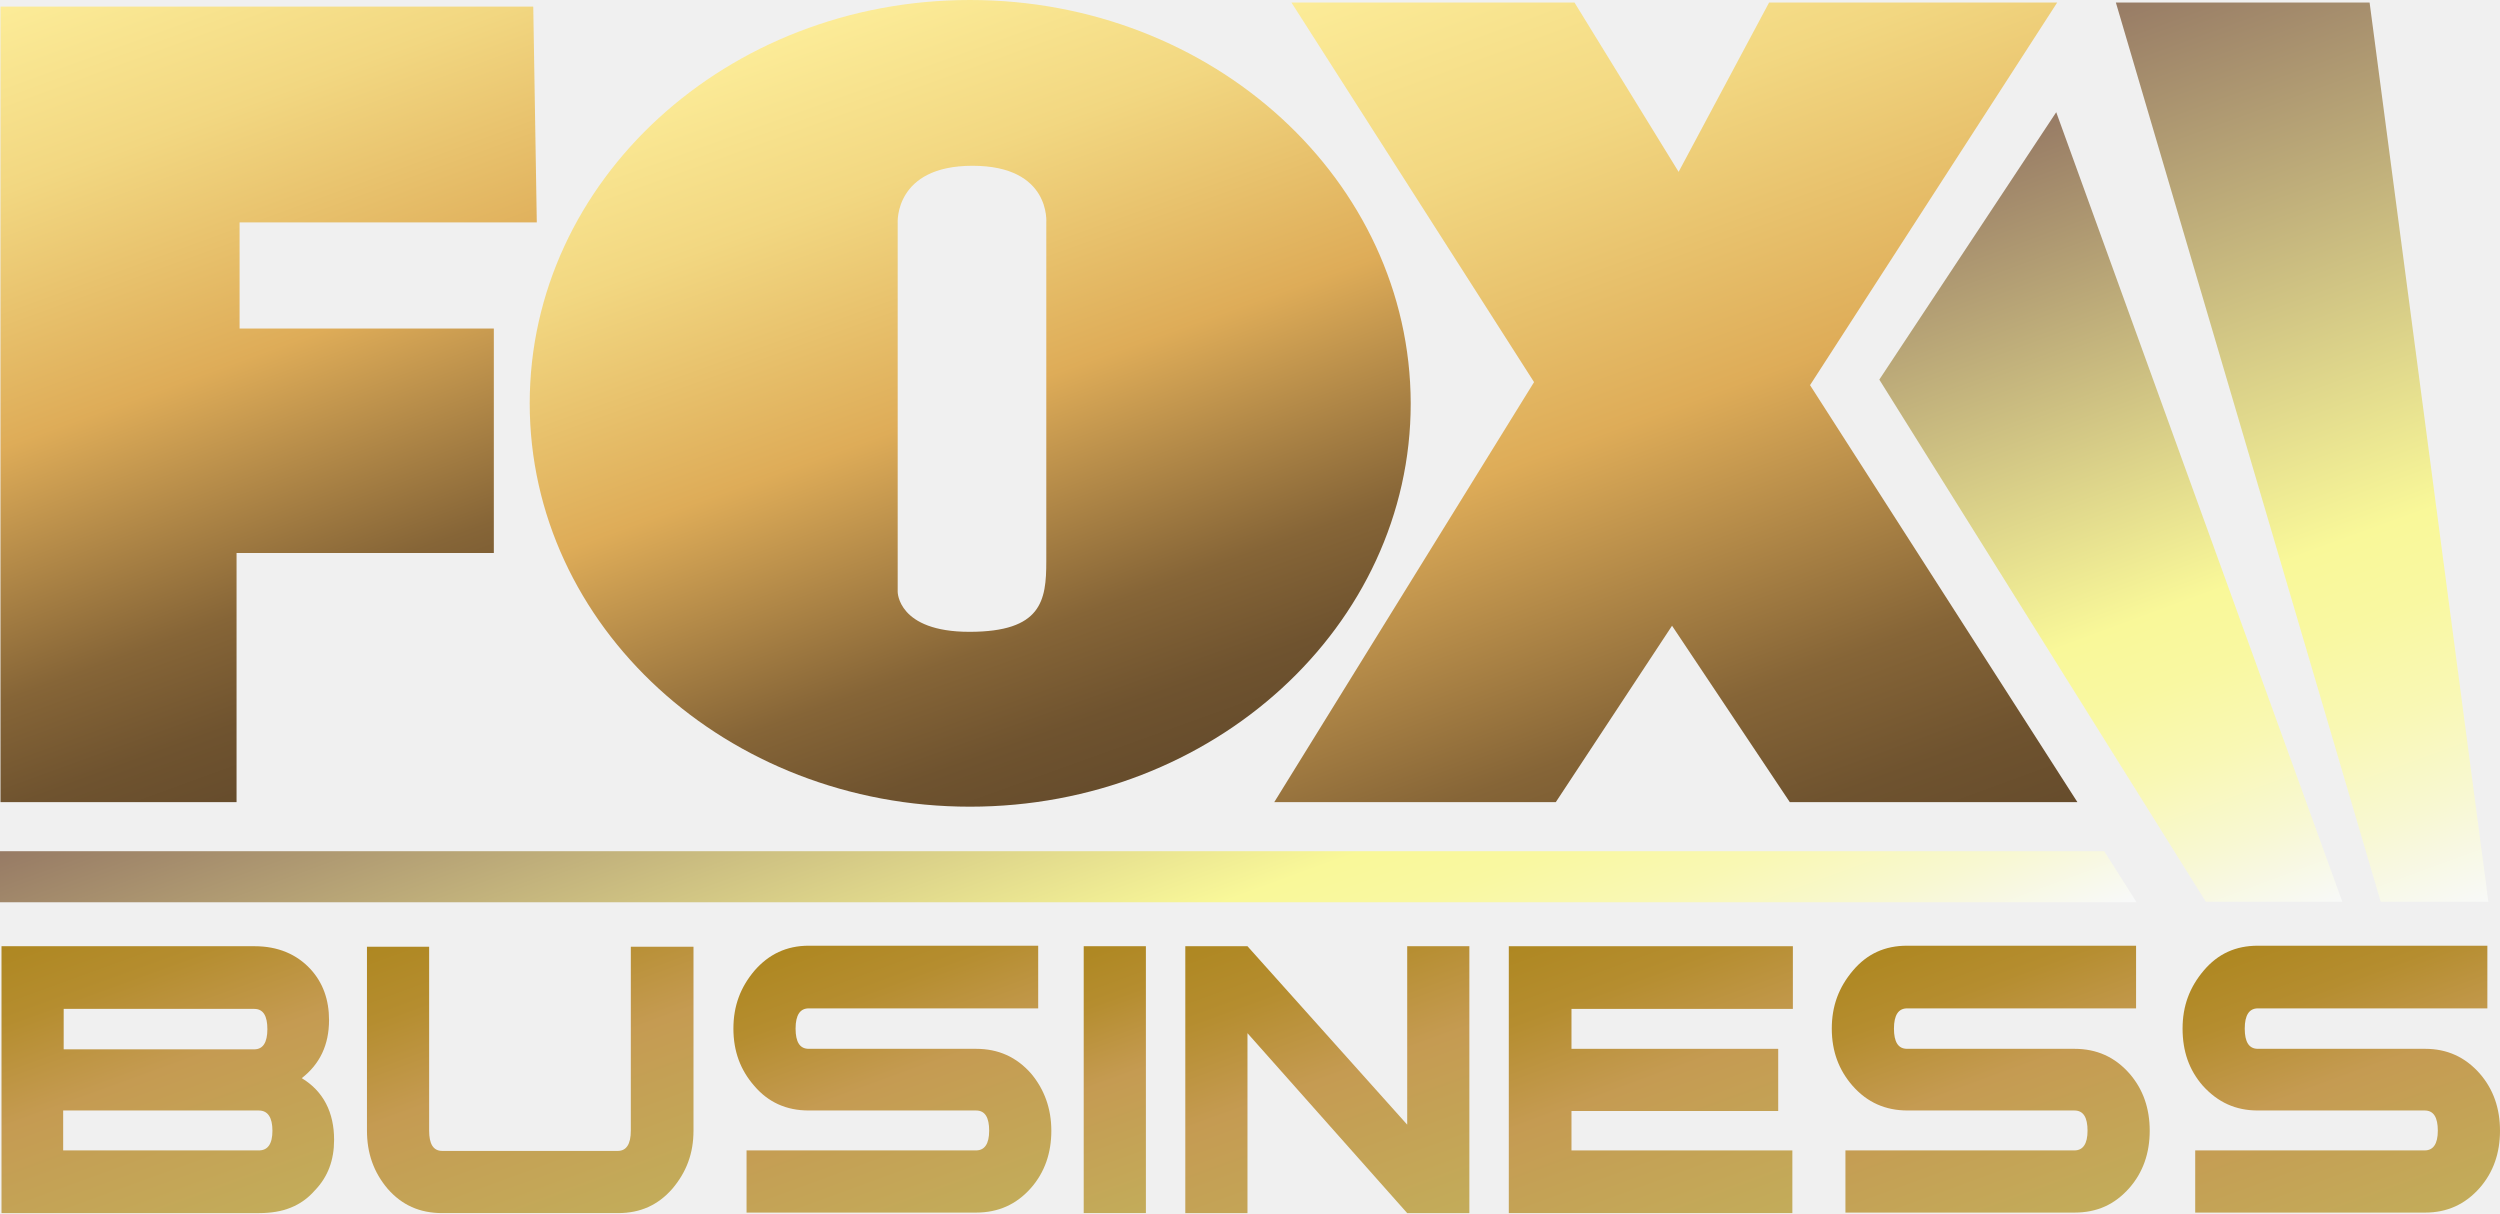
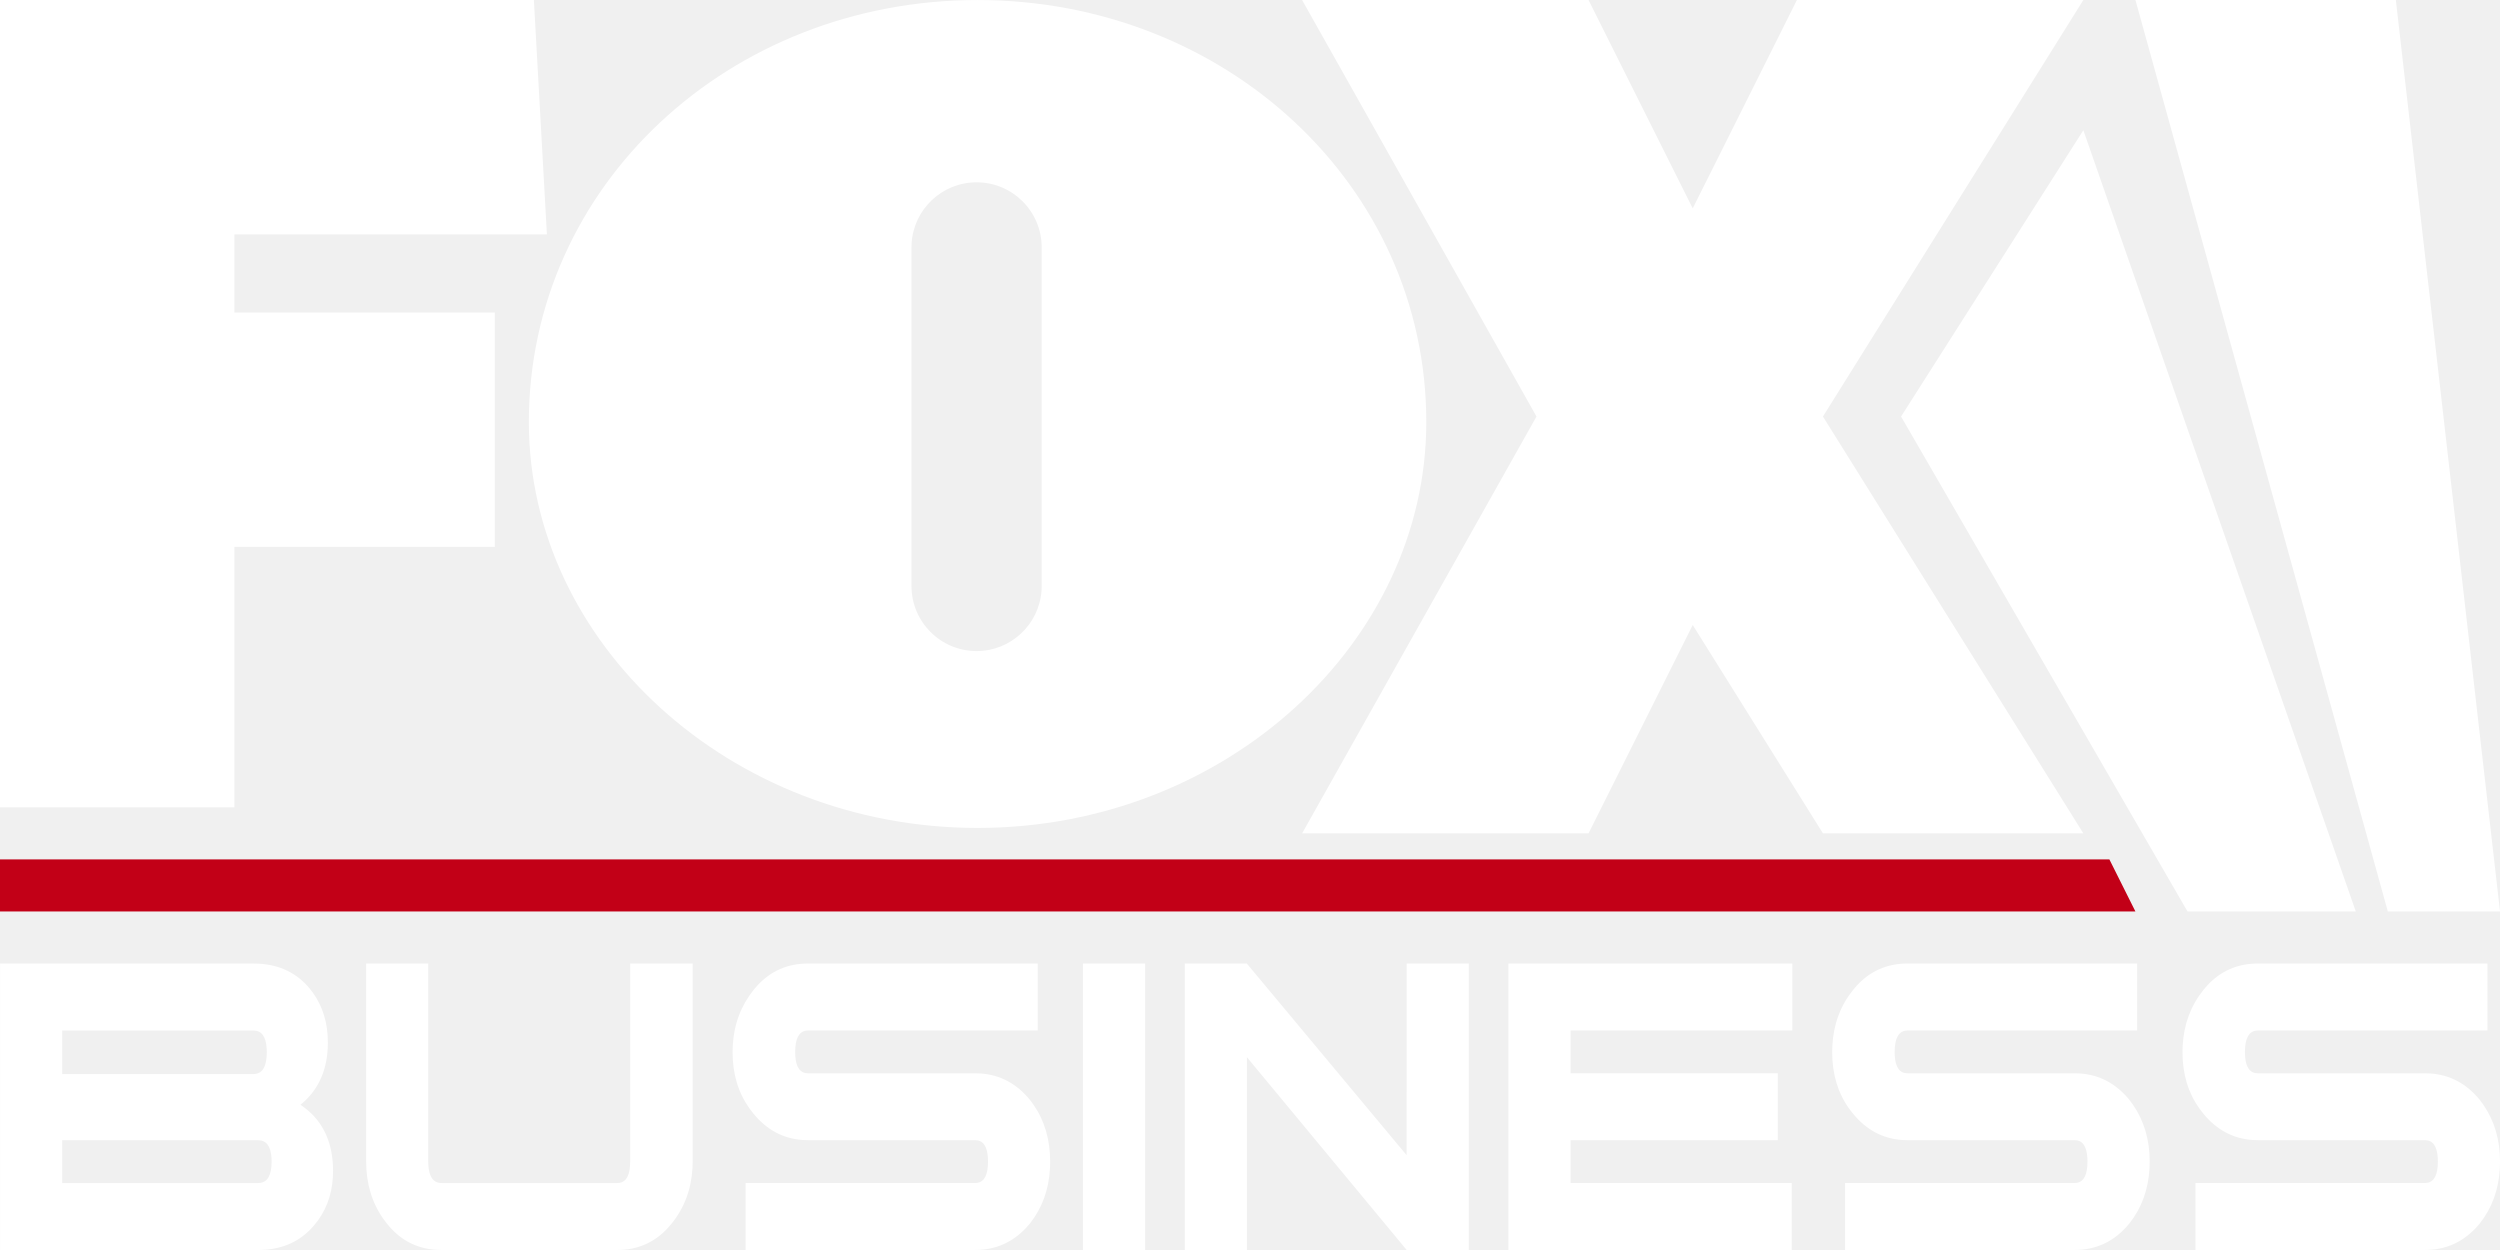
- <svg xmlns="http://www.w3.org/2000/svg" xmlns:xlink="http://www.w3.org/1999/xlink" width="800" height="388.19" version="1.1" viewBox="0 0 800 388.19" xml:space="preserve">
-   <defs>
-     <linearGradient id="linearGradient1063" x2="1" gradientUnits="userSpaceOnUse">
-       <stop stop-color="#fcec98" offset="0" />
-       <stop stop-color="#f2d781" offset=".213" />
-       <stop stop-color="#deac58" offset=".5" />
-       <stop stop-color="#866537" offset=".787" />
-       <stop stop-color="#6f532f" offset=".91" />
-       <stop stop-color="#664c2c" offset="1" />
-     </linearGradient>
-     <linearGradient id="linearGradient1069" x2="1" gradientUnits="userSpaceOnUse">
-       <stop stop-color="#977b65" offset="0" />
-       <stop stop-color="#f9f899" offset=".6" />
-       <stop stop-color="#f9f8a1" offset=".684" />
-       <stop stop-color="#f9f8b4" offset=".783" />
-       <stop stop-color="#f8f8d2" offset=".889" />
-       <stop stop-color="#f8f9f9" offset="1" />
-     </linearGradient>
-     <linearGradient id="linearGradient1075" x2="1" gradientUnits="userSpaceOnUse">
-       <stop stop-color="#ae8721" offset="0" />
-       <stop stop-color="#b58d2f" offset=".213" />
-       <stop stop-color="#c59b52" offset=".5" />
-       <stop stop-color="#c3ac5a" offset="1" />
-     </linearGradient>
-     <linearGradient id="linearGradient1314" x2="1" gradientTransform="matrix(90.658 249.08 -249.08 90.658 116.19 80.31)" gradientUnits="userSpaceOnUse" xlink:href="#linearGradient1063" />
-     <linearGradient id="linearGradient1316" x2="1" gradientTransform="matrix(111.69 306.86 -306.86 111.69 559.26 68.099)" gradientUnits="userSpaceOnUse" xlink:href="#linearGradient1063" />
-     <linearGradient id="linearGradient1318" x2="1" gradientTransform="matrix(89.329 245.43 -245.43 89.329 347.14 97.056)" gradientUnits="userSpaceOnUse" xlink:href="#linearGradient1063" />
-     <linearGradient id="linearGradient1320" x2="1" gradientTransform="matrix(106.42 292.39 -292.39 106.42 785.33 81.705)" gradientUnits="userSpaceOnUse" xlink:href="#linearGradient1069" />
-     <linearGradient id="linearGradient1322" x2="1" gradientTransform="matrix(91.879 252.44 -252.44 91.879 700.55 141.01)" gradientUnits="userSpaceOnUse" xlink:href="#linearGradient1069" />
-     <linearGradient id="linearGradient1324" x2="1" gradientTransform="matrix(85.237 234.19 -234.19 85.237 377.84 255.1)" gradientUnits="userSpaceOnUse" xlink:href="#linearGradient1069" />
-     <linearGradient id="linearGradient1326" x2="1" gradientTransform="matrix(37.347 102.61 -102.61 37.347 234.8 380.34)" gradientUnits="userSpaceOnUse" xlink:href="#linearGradient1075" />
-     <linearGradient id="linearGradient1328" x2="1" gradientTransform="matrix(34.701 95.34 -95.34 34.701 349.58 388.36)" gradientUnits="userSpaceOnUse" xlink:href="#linearGradient1075" />
-     <linearGradient id="linearGradient1330" x2="1" gradientTransform="matrix(29.749 81.734 -81.734 29.749 423.2 395.34)" gradientUnits="userSpaceOnUse" xlink:href="#linearGradient1075" />
-     <linearGradient id="linearGradient1332" x2="1" gradientTransform="matrix(38.034 104.5 -104.5 38.034 487.04 383.83)" gradientUnits="userSpaceOnUse" xlink:href="#linearGradient1075" />
-     <linearGradient id="linearGradient1334" x2="1" gradientTransform="matrix(38.024 104.47 -104.47 38.024 590.65 383.83)" gradientUnits="userSpaceOnUse" xlink:href="#linearGradient1075" />
-     <linearGradient id="linearGradient1336" x2="1" gradientTransform="matrix(34.713 95.371 -95.371 34.713 701.25 388.36)" gradientUnits="userSpaceOnUse" xlink:href="#linearGradient1075" />
-     <linearGradient id="linearGradient1338" x2="1" gradientTransform="matrix(34.701 95.34 -95.34 34.701 813.24 388.36)" gradientUnits="userSpaceOnUse" xlink:href="#linearGradient1075" />
-     <linearGradient id="linearGradient1340" x2="1" gradientTransform="matrix(37.685 103.53 -103.53 37.685 111.3 382.78)" gradientUnits="userSpaceOnUse" xlink:href="#linearGradient1075" />
-   </defs>
-   <g transform="translate(-81.301 -90.704)">
-     <path d="m81.463 92.807v254.59h75.536v-79.741h82.329v-71.816h-81.359v-33.967h95.107l-1.132-69.066h-170.48" fill="url(#linearGradient1314)" stroke-width="265.06" />
-     <path d="m494.56 91.513 77.638 121.47-83.138 134.41h90.093l37.202-56.45 37.687 56.45h92.034l-85.564-133.44 79.094-122.44h-92.196l-28.953 54.185-33.32-54.185h-90.578" fill="url(#linearGradient1316)" stroke-width="326.56" />
-     <path class="st0" d="m391.69 90.704c-77.8 0-140.88 57.744-140.88 129.07 0 71.33 63.081 129.07 140.88 129.07 77.8 0 141.04-57.744 141.04-129.07-0.162-71.33-63.243-129.07-141.04-129.07m24.424 71.33v108.37c0 12.454-1.456 22.483-24.586 22.483-22.968 0-22.968-12.778-22.968-12.778v-118.08s-1.132-18.277 23.939-18.277c25.233 0 23.615 18.277 23.615 18.277z" fill="url(#linearGradient1318)" stroke-width="261.18" />
-     <path d="m843.13 379.26-84.755-287.75h81.197l38.011 287.75h-34.452" fill="url(#linearGradient1320)" stroke-width="311.16" />
-     <path d="m682.68 212.18 104.49 167.08h43.672l-91.549-252.65-56.611 85.564" fill="url(#linearGradient1322)" stroke-width="268.64" />
-     <path d="m765 379.42h-683.7v-16.336h673.35l10.352 16.336" fill="url(#linearGradient1324)" stroke-width="249.22" />
-     <path class="st0" d="m303.22 452.53c0 7.279-2.264 13.263-6.793 18.601-4.529 5.176-10.19 7.764-17.307 7.764h-56.288c-7.279 0-12.94-2.588-17.469-7.764-4.529-5.338-6.632-11.484-6.632-18.601v-58.876h19.895v58.876c0 4.205 1.294 6.47 4.205 6.47h56.126c2.75 0 4.205-2.103 4.205-6.47v-58.876h20.057v58.876" fill="url(#linearGradient1326)" stroke-width="109.19" />
-     <path class="st0" d="m417.73 452.53c0 7.117-2.103 13.263-6.47 18.277-4.691 5.338-10.514 7.926-17.63 7.926h-73.433v-19.895h73.433c2.75 0 4.205-2.103 4.205-6.308s-1.294-6.47-4.205-6.47h-53.538c-7.117 0-12.94-2.588-17.469-7.926-4.367-5.014-6.632-10.999-6.632-18.277s2.264-13.263 6.793-18.601c4.529-5.176 10.19-7.926 17.307-7.926h73.433v20.057h-73.433c-2.75 0-4.205 2.103-4.205 6.47 0 4.205 1.294 6.47 4.205 6.47h53.538c7.117 0 12.94 2.588 17.63 7.926 4.205 5.014 6.47 11.161 6.47 18.277" fill="url(#linearGradient1328)" stroke-width="101.46" />
-     <path d="m428.09 393.49h19.895v85.402h-19.895z" fill="url(#linearGradient1330)" stroke-width="86.979" />
-     <path d="m551.5 478.9h-19.895l-51.112-57.582v57.582h-19.895v-85.402h19.895l51.112 57.097v-57.097h19.895v85.402" fill="url(#linearGradient1332)" stroke-width="111.2" />
-     <path d="m655.02 413.55h-70.845v12.778h66.154v19.895h-66.154v12.616h70.683v20.057h-90.74v-85.402h90.902v20.057" fill="url(#linearGradient1334)" stroke-width="111.17" />
-     <path class="st0" d="m769.21 452.53c0 7.117-2.103 13.263-6.47 18.277-4.691 5.338-10.352 7.926-17.63 7.926h-73.271v-19.895h73.271c2.75 0 4.205-2.103 4.205-6.308s-1.294-6.47-4.205-6.47h-53.376c-7.117 0-12.94-2.588-17.63-7.926-4.367-5.014-6.632-10.999-6.632-18.277s2.264-13.263 6.793-18.601 10.19-7.926 17.307-7.926h73.271v20.057h-73.271c-2.75 0-4.205 2.103-4.205 6.47 0 4.205 1.294 6.47 4.205 6.47h53.538c7.117 0 12.94 2.588 17.63 7.926 4.367 5.014 6.47 11.161 6.47 18.277" fill="url(#linearGradient1336)" stroke-width="101.49" />
-     <path class="st0" d="m881.3 452.53c0 7.117-2.103 13.263-6.47 18.277-4.691 5.338-10.514 7.926-17.469 7.926h-73.595v-19.895h73.433c2.75 0 4.205-2.103 4.205-6.308s-1.294-6.47-4.205-6.47h-53.376c-7.117 0-12.778-2.588-17.63-7.926-4.367-5.014-6.47-10.999-6.47-18.277s2.264-13.263 6.793-18.601c4.529-5.338 10.19-7.926 17.307-7.926h73.433v20.057h-73.433c-2.75 0-4.205 2.103-4.205 6.47 0 4.205 1.294 6.47 4.205 6.47h53.538c6.955 0 12.778 2.588 17.469 7.926 4.367 5.014 6.47 11.161 6.47 18.277" fill="url(#linearGradient1338)" stroke-width="101.46" />
-     <path class="st0" d="m177.86 435.71c6.955 4.205 10.352 10.999 10.352 19.733 0 6.47-1.941 11.808-6.146 16.175-4.367 5.014-10.19 7.279-17.792 7.279h-82.491v-85.402h81.035c7.44 0 13.425 2.588 17.792 7.279 4.044 4.367 5.985 9.867 5.985 16.336 0 7.926-2.911 14.072-8.734 18.601m-15.204-9.22c2.75 0 4.205-2.103 4.205-6.47 0-4.205-1.294-6.47-4.205-6.47h-60.979v12.94zm1.456 32.349c2.911 0 4.367-2.103 4.367-6.308s-1.456-6.47-4.367-6.47h-62.596v12.778z" fill="url(#linearGradient1340)" stroke-width="110.18" />
+ <svg xmlns="http://www.w3.org/2000/svg" width="800" height="400" version="1.1" viewBox="0 0 800 400">
+   <g transform="matrix(8.3333 0 0 8.3333 2.8e-6 3.3828e-7)">
+     <path d="m95.519 37v2.571h-8.816l-0.079 0.006c-0.278 0.042-0.418 0.314-0.418 0.824l0.004 0.141c0.027 0.449 0.192 0.673 0.494 0.673h6.417l0.209 0.007c0.754 0.052 1.386 0.392 1.897 1.018l0.134 0.182c0.426 0.617 0.64 1.345 0.64 2.184l-0.006 0.249c-0.043 0.819-0.298 1.526-0.767 2.121l-0.142 0.163c-0.533 0.573-1.187 0.86-1.963 0.86h-8.818v-2.571h8.813l0.086-0.007c0.273-0.045 0.41-0.316 0.41-0.816l-0.004-0.143c-0.027-0.453-0.192-0.679-0.492-0.679h-6.412l-0.209-0.007c-0.754-0.053-1.386-0.394-1.896-1.021l-0.138-0.179c-0.438-0.609-0.655-1.332-0.655-2.177l0.007-0.249c0.045-0.82 0.312-1.536 0.804-2.146l0.139-0.161c0.523-0.565 1.171-0.844 1.948-0.844zm-13.452 0v2.571h-8.815l-0.079 0.006c-0.278 0.042-0.418 0.314-0.418 0.824l0.004 0.141c0.027 0.449 0.192 0.673 0.493 0.673h6.415l0.209 0.007c0.755 0.052 1.386 0.392 1.897 1.018l0.134 0.182c0.426 0.617 0.641 1.345 0.641 2.184l-0.006 0.249c-0.043 0.819-0.301 1.526-0.769 2.121l-0.142 0.163c-0.532 0.573-1.187 0.86-1.963 0.86h-8.818v-2.571h8.814l0.086-0.007c0.274-0.045 0.409-0.316 0.409-0.816l-4e-3 -0.143c-0.027-0.453-0.189-0.679-0.491-0.679h-6.412l-0.209-0.007c-0.754-0.053-1.386-0.394-1.895-1.021l-0.138-0.179c-0.438-0.609-0.654-1.332-0.654-2.177l0.007-0.249c0.044-0.82 0.309-1.536 0.803-2.146l0.139-0.161c0.521-0.565 1.171-0.844 1.947-0.844zm-13.242 0v2.571h-8.514v1.643h7.957v2.57h-7.957v1.644h8.492v2.571h-10.88v-11zm-20.947 0 6.136 7.359 0.003-7.359h2.385v11h-2.385l-6.135-7.403v7.403h-2.386v-11zm-3.904 0v11h-2.388v-11zm-4.125 0v2.571h-8.818l-0.079 0.006c-0.278 0.042-0.417 0.314-0.417 0.824l0.004 0.141c0.027 0.449 0.191 0.673 0.493 0.673h6.417l0.208 0.007c0.753 0.052 1.386 0.392 1.897 1.018l0.134 0.182c0.426 0.617 0.638 1.345 0.638 2.184l-0.006 0.249c-0.042 0.819-0.297 1.526-0.766 2.121l-0.142 0.163c-0.533 0.573-1.188 0.86-1.963 0.86h-8.819v-2.571h8.815l0.086-0.007c0.274-0.045 0.409-0.316 0.409-0.816l-0.004-0.143c-0.027-0.453-0.189-0.679-0.492-0.679h-6.413l-0.209-0.007c-0.755-0.053-1.387-0.394-1.896-1.021l-0.138-0.179c-0.438-0.609-0.657-1.332-0.657-2.177l0.007-0.249c0.045-0.82 0.316-1.536 0.807-2.146l0.139-0.161c0.522-0.565 1.169-0.844 1.946-0.844zm-23.405 0v7.596l0.004 0.134c0.026 0.468 0.197 0.699 0.513 0.699h6.74l0.08-0.006c0.28-0.042 0.418-0.315 0.418-0.827v-7.596h2.4v7.596l-0.007 0.249c-0.045 0.821-0.313 1.541-0.808 2.148l-0.138 0.161c-0.519 0.563-1.168 0.846-1.945 0.846h-6.745l-0.212-7e-3c-0.764-0.051-1.39-0.385-1.881-1l-0.14-0.185c-0.445-0.629-0.663-1.37-0.663-2.212v-7.596zm-6.714 0 0.221 0.006c0.797 0.048 1.438 0.358 1.924 0.934l0.136 0.174c0.386 0.535 0.579 1.174 0.579 1.917l-0.006 0.233c-0.05 0.914-0.397 1.636-1.046 2.159l0.161 0.115c0.726 0.554 1.09 1.363 1.09 2.428l-0.007 0.244c-0.044 0.72-0.287 1.34-0.728 1.851l-0.136 0.15c-0.513 0.525-1.183 0.789-2.007 0.789h-9.909v-11zm0.183 6.785h-7.525v1.644h7.525l0.082-0.006c0.289-0.042 0.435-0.313 0.435-0.817l-0.004-0.142c-0.029-0.452-0.201-0.679-0.513-0.679zm-0.183-4.213h-7.342v1.672h7.342l0.082-0.006c0.288-0.042 0.433-0.319 0.433-0.831l-0.004-0.134c-0.026-0.469-0.198-0.702-0.512-0.702zm82.271-39.571 4 35h-4.308l-9.692-35zm-12 5 10.462 30h-6.462l-11-19.006zm-19-5 4 8 4-8h11l-10 15.994 10 16.006h-10l-5-8-4 8h-11l9-16.006-9-15.994zm-23.462 0c9.515 0 17.231 7.117 17.231 16.208 0 8.47-7.716 15.584-17.231 15.584-9.517 0-17.231-7.114-17.231-15.584 0-9.091 7.714-16.208 17.231-16.208zm-17.038 0 0.5 9h-12v3h10v9h-10v10h-9v-31zm17 7c-1.325 0-2.41 1.032-2.495 2.336l-0.005 0.164v13c0 1.381 1.119 2.5 2.5 2.5 1.325 0 2.41-1.032 2.495-2.336l0.005-0.164v-13c0-1.381-1.119-2.5-2.5-2.5z" fill="#fff" />
+     <polygon points="81 33 0 33 0 35 82 35" fill="#c20017" />
  </g>
</svg>
